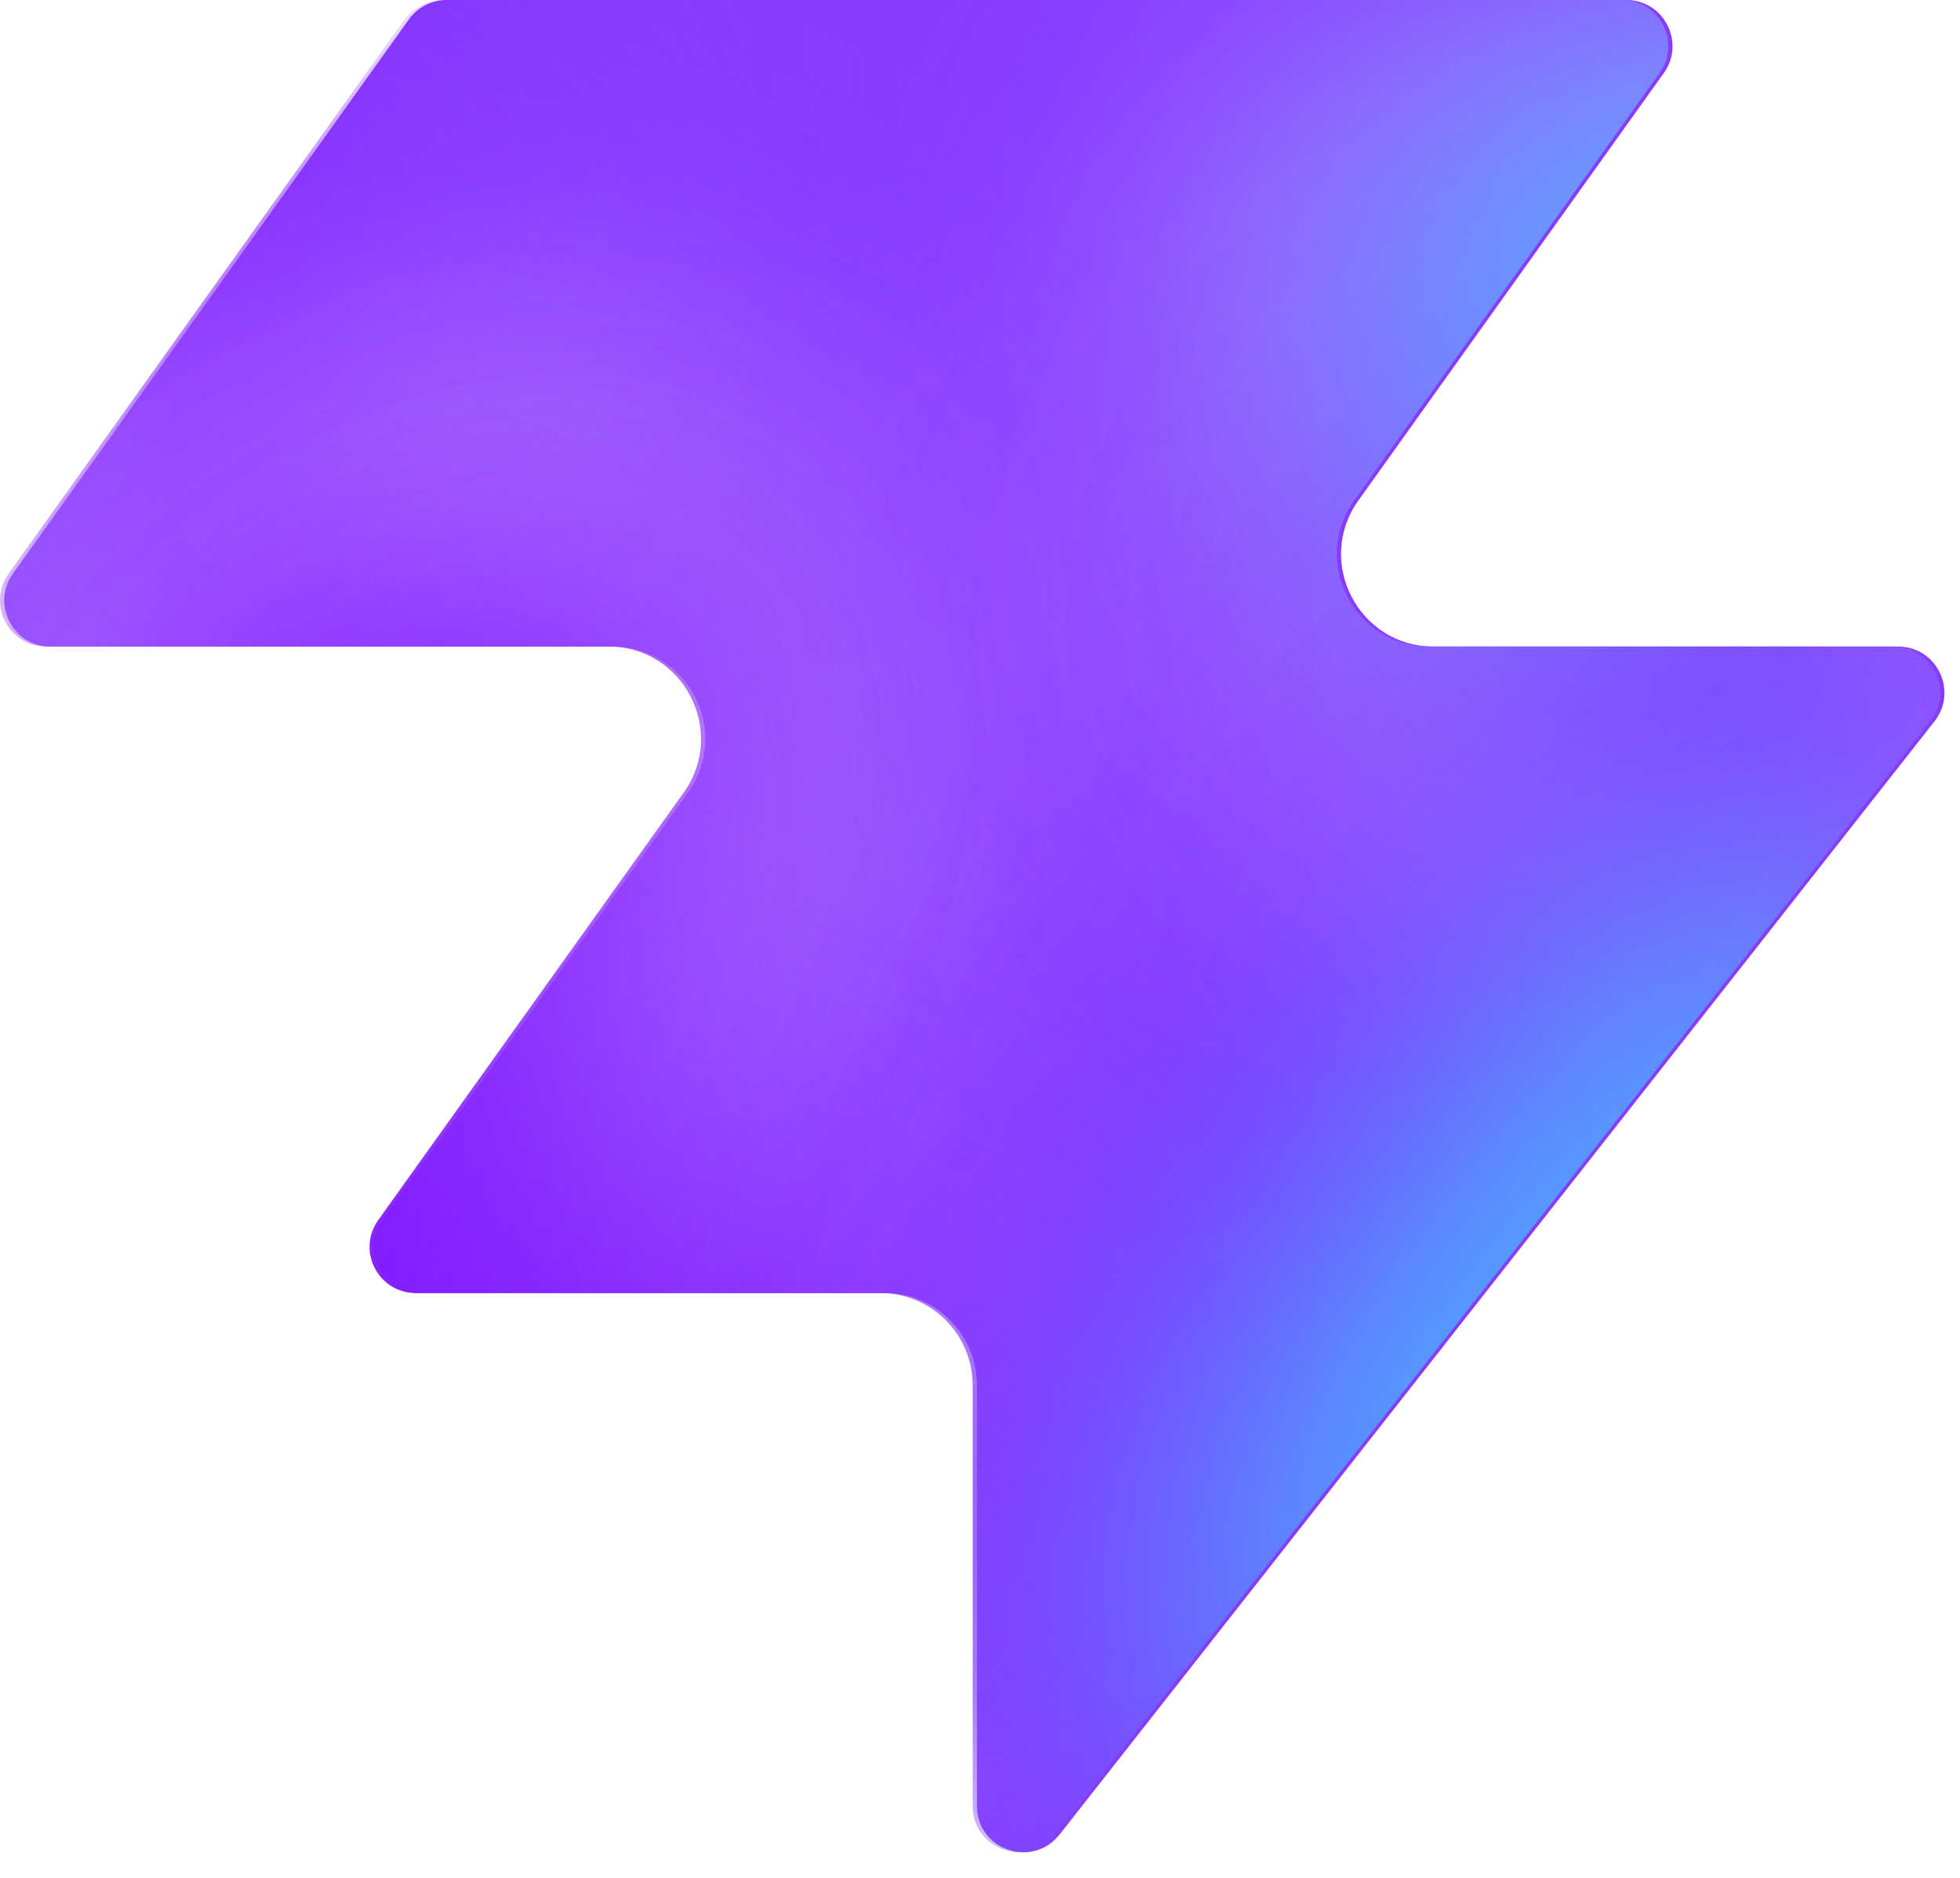
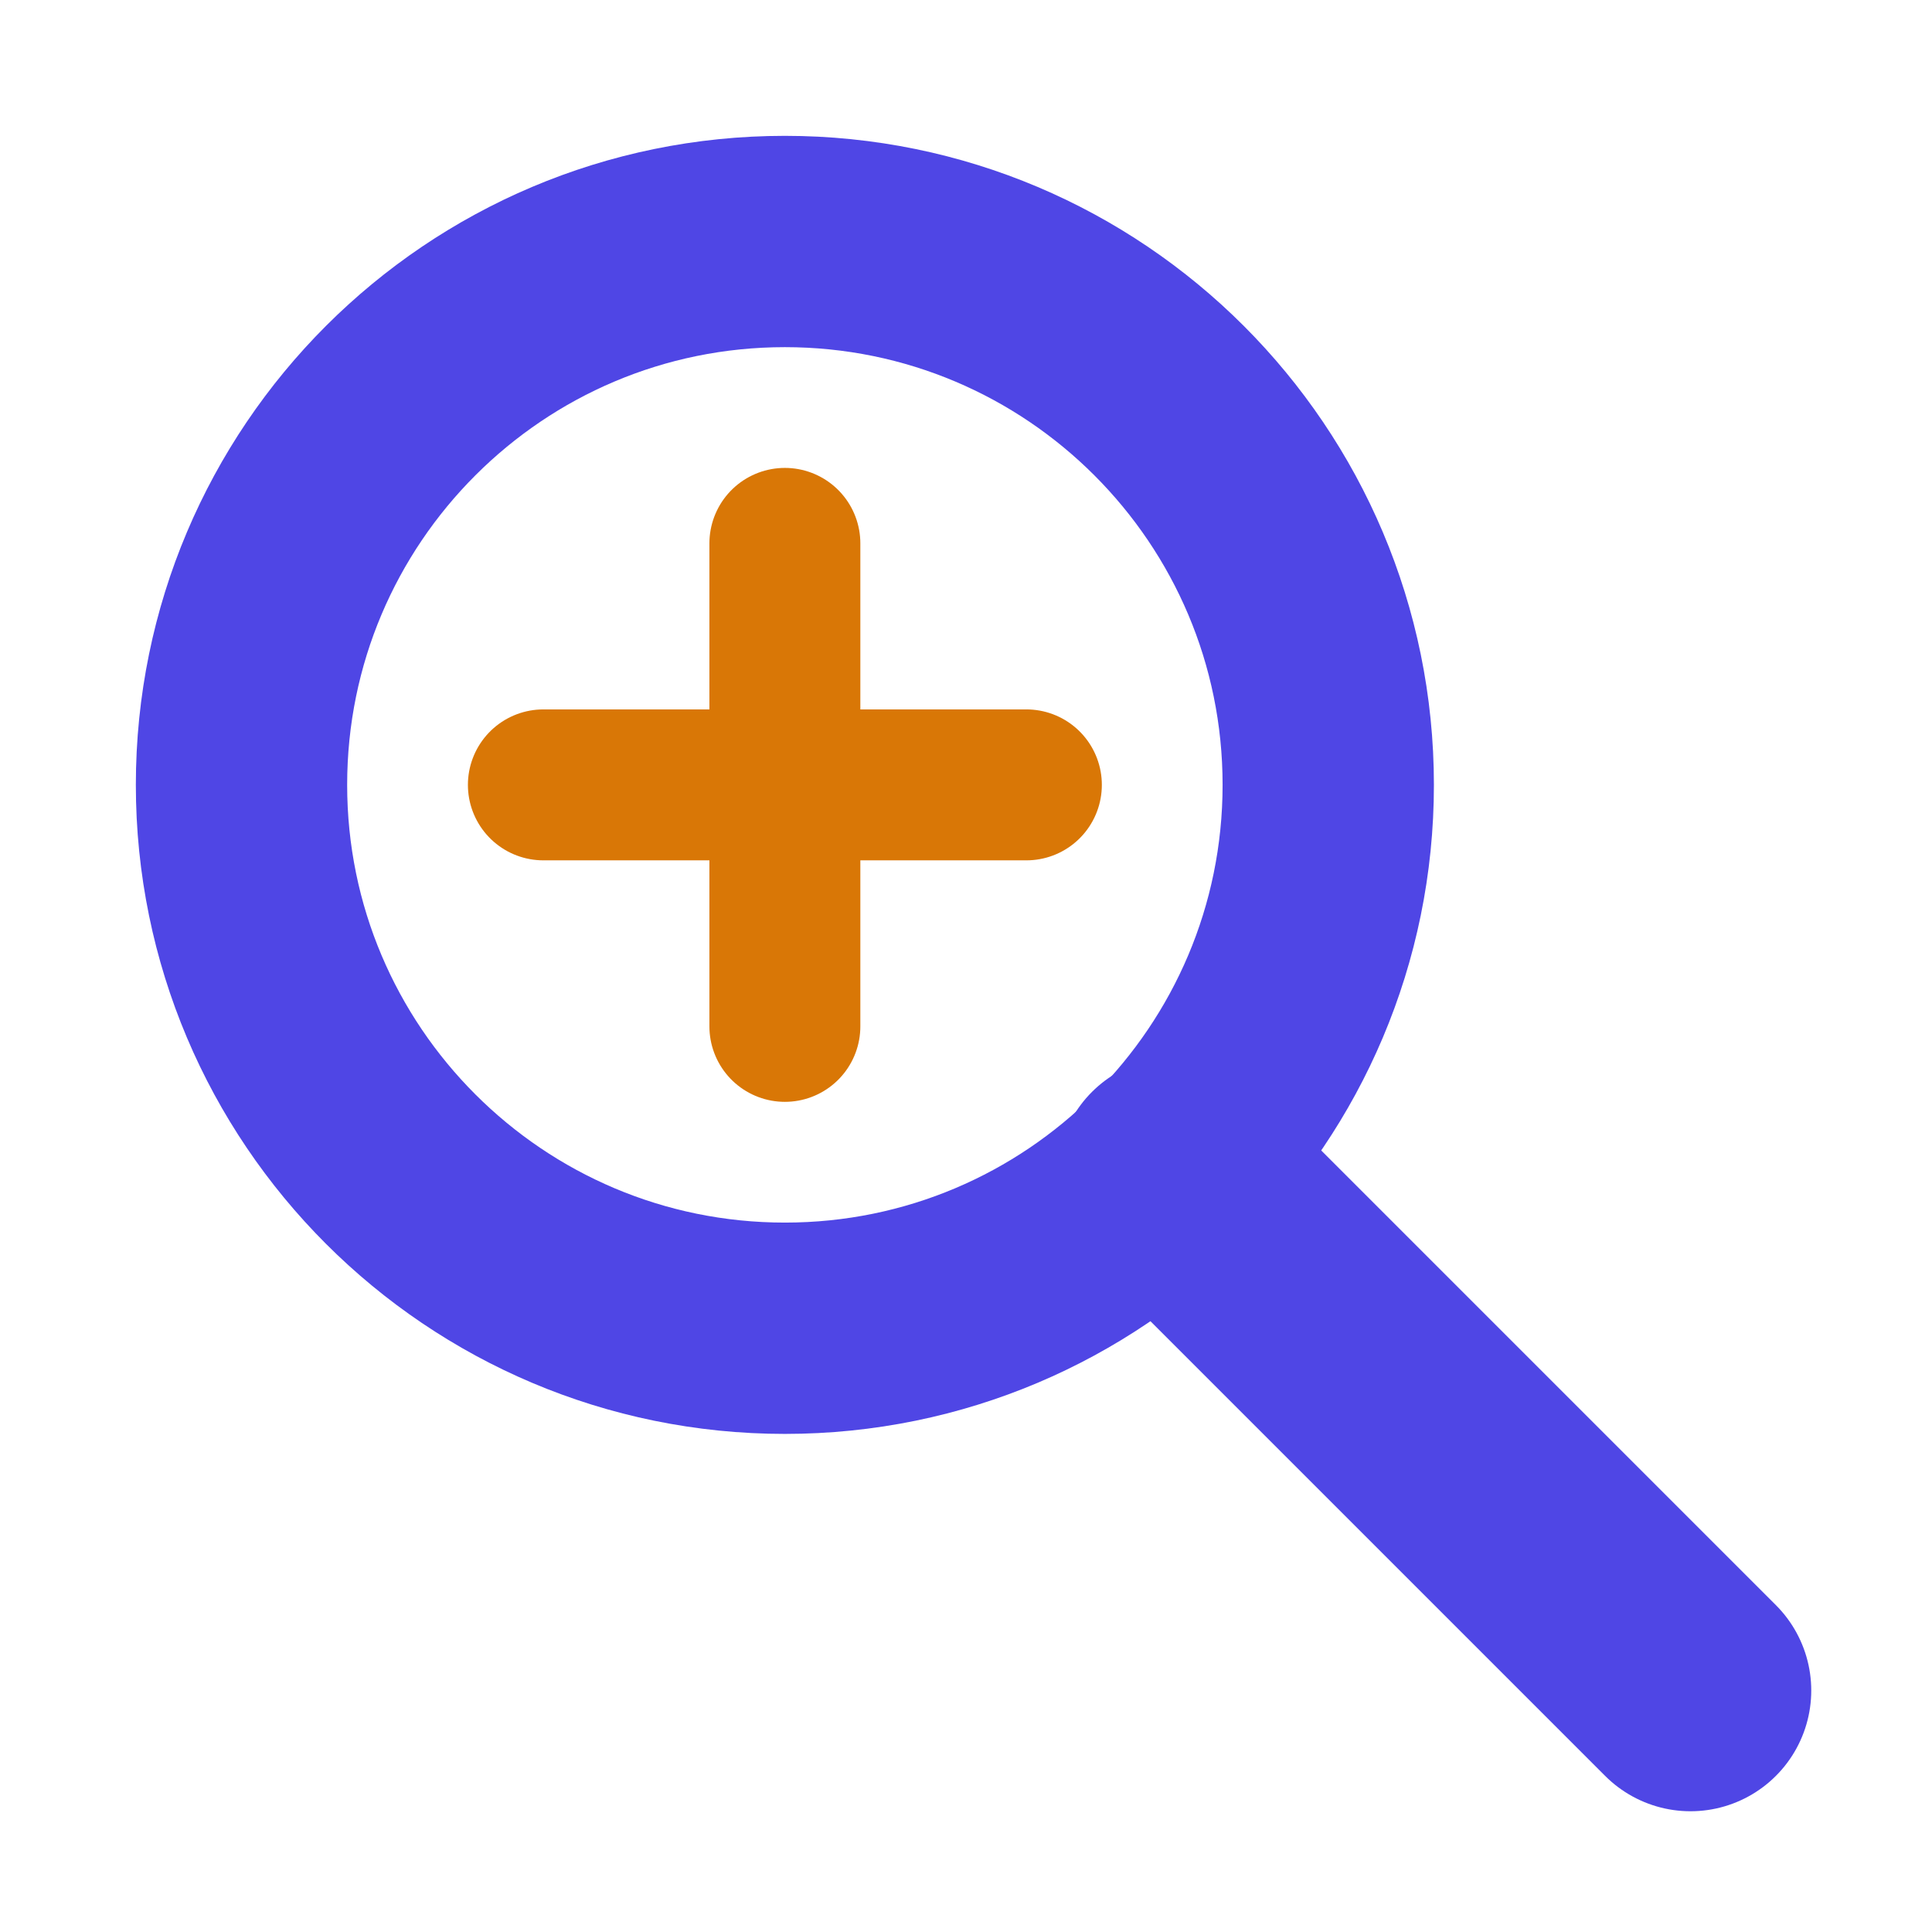
- <svg xmlns="http://www.w3.org/2000/svg" width="48" height="46" fill="none" viewBox="0 0 48 46">
-   <path fill="#863bff" d="M25.946 44.938c-.664.845-2.021.375-2.021-.698V33.937a2.26 2.26 0 0 0-2.262-2.262H10.287c-.92 0-1.456-1.04-.92-1.788l7.48-10.471c1.07-1.497 0-3.578-1.842-3.578H1.237c-.92 0-1.456-1.04-.92-1.788L10.013.474c.214-.297.556-.474.92-.474h28.894c.92 0 1.456 1.04.92 1.788l-7.48 10.471c-1.07 1.498 0 3.579 1.842 3.579h11.377c.943 0 1.473 1.088.89 1.83L25.947 44.94z" style="fill:#863bff;fill:color(display-p3 .525 .23 1);fill-opacity:1" />
-   <mask id="a" width="48" height="46" x="0" y="0" maskUnits="userSpaceOnUse" style="mask-type:alpha">
-     <path fill="#000" d="M25.842 44.938c-.664.844-2.021.375-2.021-.698V33.937a2.26 2.26 0 0 0-2.262-2.262H10.183c-.92 0-1.456-1.04-.92-1.788l7.48-10.471c1.07-1.498 0-3.579-1.842-3.579H1.133c-.92 0-1.456-1.04-.92-1.787L9.91.473c.214-.297.556-.474.92-.474h28.894c.92 0 1.456 1.04.92 1.788l-7.48 10.471c-1.07 1.498 0 3.578 1.842 3.578h11.377c.943 0 1.473 1.088.89 1.832L25.843 44.94z" style="fill:#000;fill-opacity:1" />
-   </mask>
-   <g mask="url(#a)">
-     <g filter="url(#b)">
-       <ellipse cx="5.508" cy="14.704" fill="#ede6ff" rx="5.508" ry="14.704" style="fill:#ede6ff;fill:color(display-p3 .927 .903 1);fill-opacity:1" transform="matrix(.00324 1 1 -.00324 -4.47 31.516)" />
-     </g>
-     <g filter="url(#c)">
-       <ellipse cx="10.399" cy="29.851" fill="#ede6ff" rx="10.399" ry="29.851" style="fill:#ede6ff;fill:color(display-p3 .927 .903 1);fill-opacity:1" transform="matrix(.00324 1 1 -.00324 -39.328 7.883)" />
-     </g>
-     <g filter="url(#d)">
-       <ellipse cx="5.508" cy="30.487" fill="#7e14ff" rx="5.508" ry="30.487" style="fill:#7e14ff;fill:color(display-p3 .492 .077 1);fill-opacity:1" transform="rotate(89.814 -25.913 -14.639)scale(1 -1)" />
-     </g>
-     <g filter="url(#e)">
-       <ellipse cx="5.508" cy="30.599" fill="#7e14ff" rx="5.508" ry="30.599" style="fill:#7e14ff;fill:color(display-p3 .492 .077 1);fill-opacity:1" transform="rotate(89.814 -32.644 -3.334)scale(1 -1)" />
-     </g>
-     <g filter="url(#f)">
-       <ellipse cx="5.508" cy="30.599" fill="#7e14ff" rx="5.508" ry="30.599" style="fill:#7e14ff;fill:color(display-p3 .492 .077 1);fill-opacity:1" transform="matrix(.00324 1 1 -.00324 -34.34 30.47)" />
-     </g>
-     <g filter="url(#g)">
-       <ellipse cx="14.072" cy="22.078" fill="#ede6ff" rx="14.072" ry="22.078" style="fill:#ede6ff;fill:color(display-p3 .927 .903 1);fill-opacity:1" transform="rotate(93.35 24.506 48.493)scale(-1 1)" />
-     </g>
-     <g filter="url(#h)">
-       <ellipse cx="3.47" cy="21.501" fill="#7e14ff" rx="3.47" ry="21.501" style="fill:#7e14ff;fill:color(display-p3 .492 .077 1);fill-opacity:1" transform="rotate(89.009 28.708 47.59)scale(-1 1)" />
-     </g>
-     <g filter="url(#i)">
-       <ellipse cx="3.47" cy="21.501" fill="#7e14ff" rx="3.47" ry="21.501" style="fill:#7e14ff;fill:color(display-p3 .492 .077 1);fill-opacity:1" transform="rotate(89.009 28.708 47.59)scale(-1 1)" />
-     </g>
-     <g filter="url(#j)">
-       <ellipse cx=".387" cy="8.972" fill="#7e14ff" rx="4.407" ry="29.108" style="fill:#7e14ff;fill:color(display-p3 .492 .077 1);fill-opacity:1" transform="rotate(39.51 .387 8.972)" />
-     </g>
-     <g filter="url(#k)">
-       <ellipse cx="47.523" cy="-6.092" fill="#7e14ff" rx="4.407" ry="29.108" style="fill:#7e14ff;fill:color(display-p3 .492 .077 1);fill-opacity:1" transform="rotate(37.892 47.523 -6.092)" />
-     </g>
-     <g filter="url(#l)">
-       <ellipse cx="41.412" cy="6.333" fill="#47bfff" rx="5.971" ry="9.665" style="fill:#47bfff;fill:color(display-p3 .28 .748 1);fill-opacity:1" transform="rotate(37.892 41.412 6.333)" />
-     </g>
-     <g filter="url(#m)">
-       <ellipse cx="-1.879" cy="38.332" fill="#7e14ff" rx="4.407" ry="29.108" style="fill:#7e14ff;fill:color(display-p3 .492 .077 1);fill-opacity:1" transform="rotate(37.892 -1.88 38.332)" />
-     </g>
-     <g filter="url(#n)">
-       <ellipse cx="-1.879" cy="38.332" fill="#7e14ff" rx="4.407" ry="29.108" style="fill:#7e14ff;fill:color(display-p3 .492 .077 1);fill-opacity:1" transform="rotate(37.892 -1.88 38.332)" />
-     </g>
-     <g filter="url(#o)">
-       <ellipse cx="35.651" cy="29.907" fill="#7e14ff" rx="4.407" ry="29.108" style="fill:#7e14ff;fill:color(display-p3 .492 .077 1);fill-opacity:1" transform="rotate(37.892 35.651 29.907)" />
-     </g>
-     <g filter="url(#p)">
-       <ellipse cx="38.418" cy="32.4" fill="#47bfff" rx="5.971" ry="15.297" style="fill:#47bfff;fill:color(display-p3 .28 .748 1);fill-opacity:1" transform="rotate(37.892 38.418 32.4)" />
-     </g>
-   </g>
-   <defs>
-     <filter id="b" width="60.045" height="41.654" x="-19.77" y="16.149" color-interpolation-filters="sRGB" filterUnits="userSpaceOnUse">
-       <feFlood flood-opacity="0" result="BackgroundImageFix" />
-       <feBlend in="SourceGraphic" in2="BackgroundImageFix" result="shape" />
-       <feGaussianBlur result="effect1_foregroundBlur_2002_17158" stdDeviation="7.659" />
-     </filter>
-     <filter id="c" width="90.34" height="51.437" x="-54.613" y="-7.533" color-interpolation-filters="sRGB" filterUnits="userSpaceOnUse">
-       <feFlood flood-opacity="0" result="BackgroundImageFix" />
-       <feBlend in="SourceGraphic" in2="BackgroundImageFix" result="shape" />
-       <feGaussianBlur result="effect1_foregroundBlur_2002_17158" stdDeviation="7.659" />
-     </filter>
-     <filter id="d" width="79.355" height="29.4" x="-49.64" y="2.03" color-interpolation-filters="sRGB" filterUnits="userSpaceOnUse">
-       <feFlood flood-opacity="0" result="BackgroundImageFix" />
-       <feBlend in="SourceGraphic" in2="BackgroundImageFix" result="shape" />
-       <feGaussianBlur result="effect1_foregroundBlur_2002_17158" stdDeviation="4.596" />
-     </filter>
-     <filter id="e" width="79.579" height="29.4" x="-45.045" y="20.029" color-interpolation-filters="sRGB" filterUnits="userSpaceOnUse">
-       <feFlood flood-opacity="0" result="BackgroundImageFix" />
-       <feBlend in="SourceGraphic" in2="BackgroundImageFix" result="shape" />
-       <feGaussianBlur result="effect1_foregroundBlur_2002_17158" stdDeviation="4.596" />
-     </filter>
-     <filter id="f" width="79.579" height="29.4" x="-43.513" y="21.178" color-interpolation-filters="sRGB" filterUnits="userSpaceOnUse">
-       <feFlood flood-opacity="0" result="BackgroundImageFix" />
-       <feBlend in="SourceGraphic" in2="BackgroundImageFix" result="shape" />
-       <feGaussianBlur result="effect1_foregroundBlur_2002_17158" stdDeviation="4.596" />
-     </filter>
-     <filter id="g" width="74.749" height="58.852" x="15.756" y="-17.901" color-interpolation-filters="sRGB" filterUnits="userSpaceOnUse">
-       <feFlood flood-opacity="0" result="BackgroundImageFix" />
-       <feBlend in="SourceGraphic" in2="BackgroundImageFix" result="shape" />
-       <feGaussianBlur result="effect1_foregroundBlur_2002_17158" stdDeviation="7.659" />
-     </filter>
-     <filter id="h" width="61.377" height="25.362" x="23.548" y="2.284" color-interpolation-filters="sRGB" filterUnits="userSpaceOnUse">
-       <feFlood flood-opacity="0" result="BackgroundImageFix" />
-       <feBlend in="SourceGraphic" in2="BackgroundImageFix" result="shape" />
-       <feGaussianBlur result="effect1_foregroundBlur_2002_17158" stdDeviation="4.596" />
-     </filter>
-     <filter id="i" width="61.377" height="25.362" x="23.548" y="2.284" color-interpolation-filters="sRGB" filterUnits="userSpaceOnUse">
-       <feFlood flood-opacity="0" result="BackgroundImageFix" />
-       <feBlend in="SourceGraphic" in2="BackgroundImageFix" result="shape" />
-       <feGaussianBlur result="effect1_foregroundBlur_2002_17158" stdDeviation="4.596" />
-     </filter>
-     <filter id="j" width="56.045" height="63.649" x="-27.636" y="-22.853" color-interpolation-filters="sRGB" filterUnits="userSpaceOnUse">
-       <feFlood flood-opacity="0" result="BackgroundImageFix" />
-       <feBlend in="SourceGraphic" in2="BackgroundImageFix" result="shape" />
-       <feGaussianBlur result="effect1_foregroundBlur_2002_17158" stdDeviation="4.596" />
-     </filter>
-     <filter id="k" width="54.814" height="64.646" x="20.116" y="-38.415" color-interpolation-filters="sRGB" filterUnits="userSpaceOnUse">
-       <feFlood flood-opacity="0" result="BackgroundImageFix" />
-       <feBlend in="SourceGraphic" in2="BackgroundImageFix" result="shape" />
-       <feGaussianBlur result="effect1_foregroundBlur_2002_17158" stdDeviation="4.596" />
-     </filter>
-     <filter id="l" width="33.541" height="35.313" x="24.641" y="-11.323" color-interpolation-filters="sRGB" filterUnits="userSpaceOnUse">
-       <feFlood flood-opacity="0" result="BackgroundImageFix" />
-       <feBlend in="SourceGraphic" in2="BackgroundImageFix" result="shape" />
-       <feGaussianBlur result="effect1_foregroundBlur_2002_17158" stdDeviation="4.596" />
-     </filter>
-     <filter id="m" width="54.814" height="64.646" x="-29.286" y="6.009" color-interpolation-filters="sRGB" filterUnits="userSpaceOnUse">
-       <feFlood flood-opacity="0" result="BackgroundImageFix" />
-       <feBlend in="SourceGraphic" in2="BackgroundImageFix" result="shape" />
-       <feGaussianBlur result="effect1_foregroundBlur_2002_17158" stdDeviation="4.596" />
-     </filter>
-     <filter id="n" width="54.814" height="64.646" x="-29.286" y="6.009" color-interpolation-filters="sRGB" filterUnits="userSpaceOnUse">
-       <feFlood flood-opacity="0" result="BackgroundImageFix" />
-       <feBlend in="SourceGraphic" in2="BackgroundImageFix" result="shape" />
-       <feGaussianBlur result="effect1_foregroundBlur_2002_17158" stdDeviation="4.596" />
-     </filter>
-     <filter id="o" width="54.814" height="64.646" x="8.244" y="-2.416" color-interpolation-filters="sRGB" filterUnits="userSpaceOnUse">
-       <feFlood flood-opacity="0" result="BackgroundImageFix" />
-       <feBlend in="SourceGraphic" in2="BackgroundImageFix" result="shape" />
-       <feGaussianBlur result="effect1_foregroundBlur_2002_17158" stdDeviation="4.596" />
-     </filter>
-     <filter id="p" width="39.409" height="43.623" x="18.713" y="10.588" color-interpolation-filters="sRGB" filterUnits="userSpaceOnUse">
-       <feFlood flood-opacity="0" result="BackgroundImageFix" />
-       <feBlend in="SourceGraphic" in2="BackgroundImageFix" result="shape" />
-       <feGaussianBlur result="effect1_foregroundBlur_2002_17158" stdDeviation="4.596" />
-     </filter>
-   </defs>
+ <svg xmlns="http://www.w3.org/2000/svg" viewBox="0 0 32 32">
+   <circle cx="13" cy="13" r="9" fill="none" stroke="#4f46e5" stroke-width="3.5" />
+   <path d="M19.5 19.5 28 28" stroke="#4f46e5" stroke-width="4" stroke-linecap="round" />
+   <path d="M9 13h8M13 9v8" stroke="#d97706" stroke-width="2.5" stroke-linecap="round" />
</svg>
